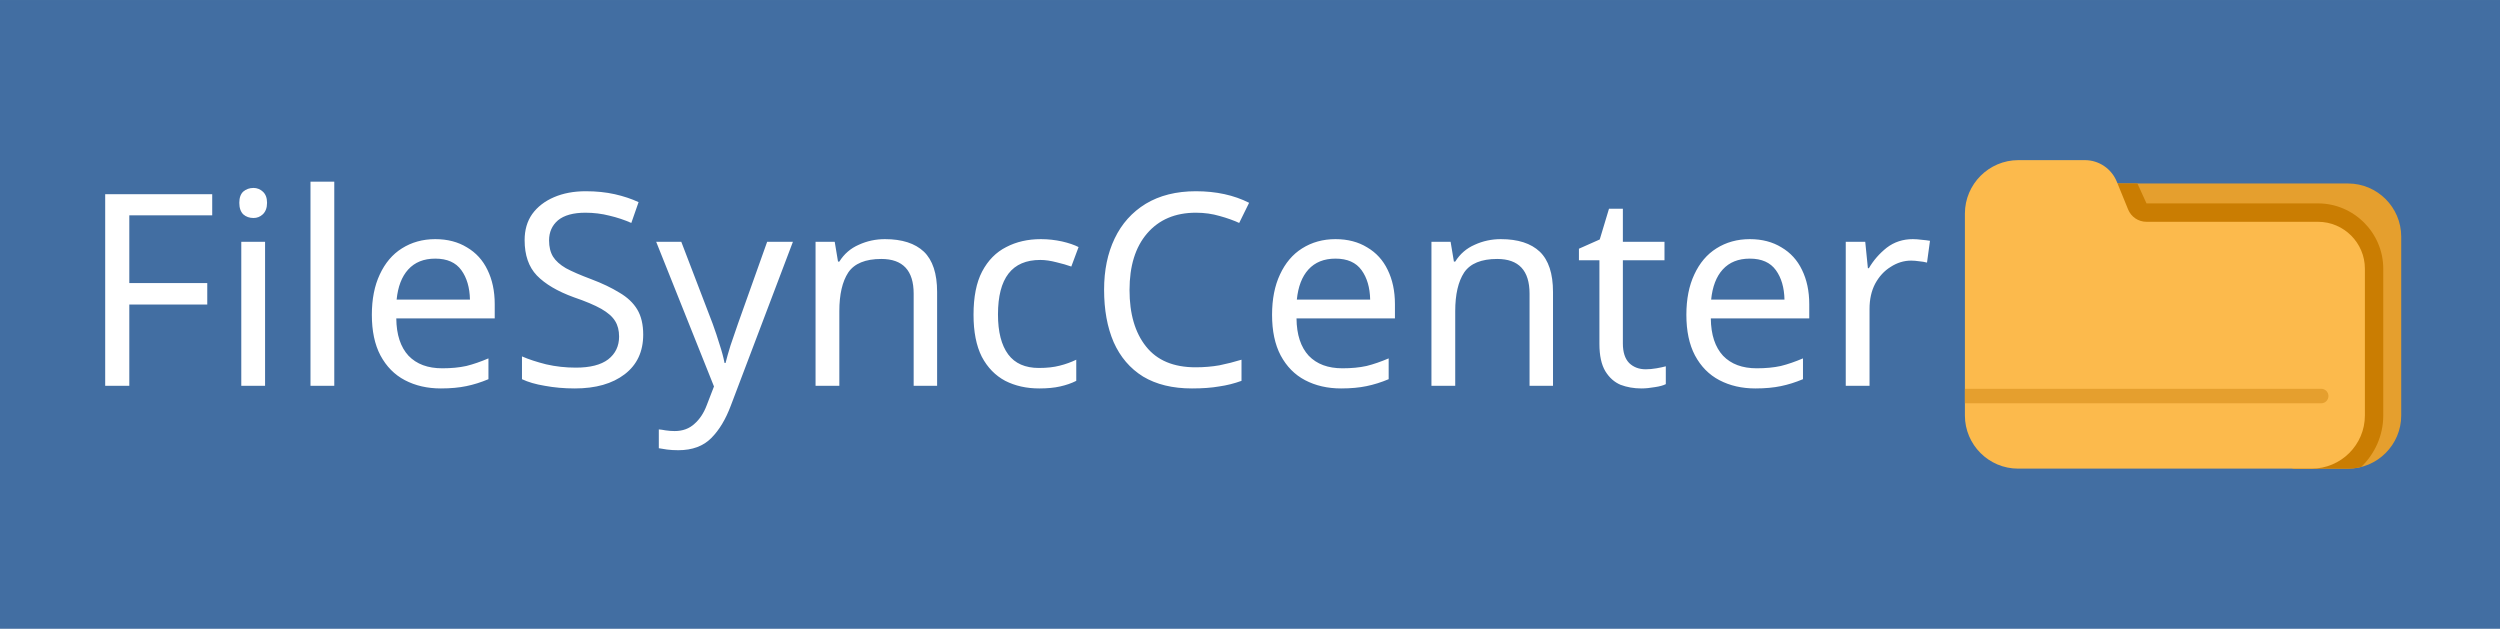
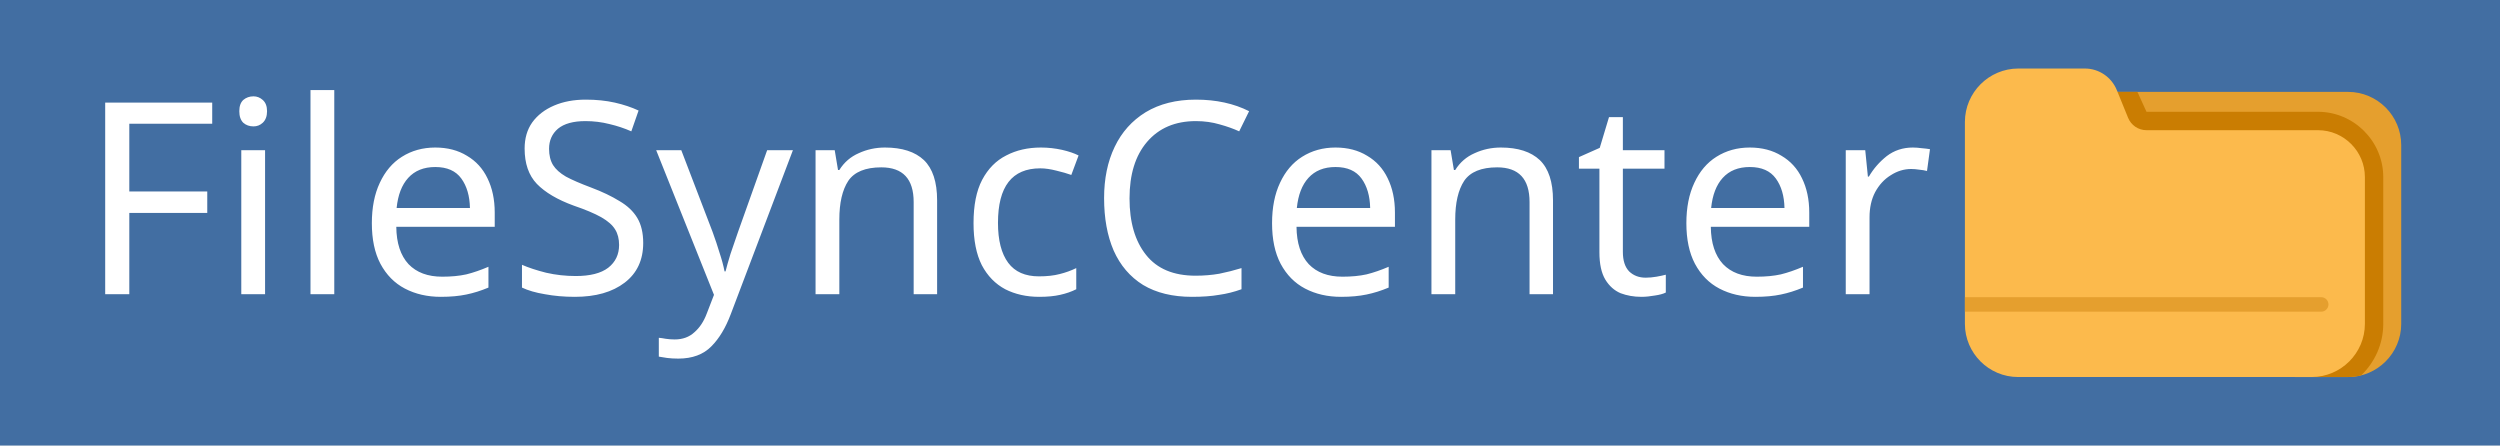
- <svg xmlns="http://www.w3.org/2000/svg" width="118.255mm" height="29.741mm" viewBox="0 0 118.255 29.741" version="1.1" id="svg5">
+ <svg xmlns="http://www.w3.org/2000/svg" width="118.255mm" height="21.075mm" viewBox="0 0 118.255 21.075" version="1.1" id="svg5">
  <defs id="defs2">
    <pattern id="EMFhbasepattern" patternUnits="userSpaceOnUse" width="6" height="6" x="0" y="0" />
    <pattern id="EMFhbasepattern-9" patternUnits="userSpaceOnUse" width="6" height="6" x="0" y="0" />
    <pattern id="EMFhbasepattern-0" patternUnits="userSpaceOnUse" width="6" height="6" x="0" y="0" />
    <pattern id="EMFhbasepattern-7" patternUnits="userSpaceOnUse" width="6" height="6" x="0" y="0" />
    <pattern id="EMFhbasepattern-2" patternUnits="userSpaceOnUse" width="6" height="6" x="0" y="0" />
    <pattern id="EMFhbasepattern-98" patternUnits="userSpaceOnUse" width="6" height="6" x="0" y="0" />
    <pattern id="EMFhbasepattern-6" patternUnits="userSpaceOnUse" width="6" height="6" x="0" y="0" />
    <pattern id="EMFhbasepattern-01" patternUnits="userSpaceOnUse" width="6" height="6" x="0" y="0" />
    <pattern id="EMFhbasepattern-07" patternUnits="userSpaceOnUse" width="6" height="6" x="0" y="0" />
    <pattern id="EMFhbasepattern-8" patternUnits="userSpaceOnUse" width="6" height="6" x="0" y="0" />
    <pattern id="EMFhbasepattern-4" patternUnits="userSpaceOnUse" width="6" height="6" x="0" y="0" />
    <pattern id="EMFhbasepattern-40" patternUnits="userSpaceOnUse" width="6" height="6" x="0" y="0" />
    <pattern id="EMFhbasepattern-08" patternUnits="userSpaceOnUse" width="6" height="6" x="0" y="0" />
    <pattern id="EMFhbasepattern-04" patternUnits="userSpaceOnUse" width="6" height="6" x="0" y="0" />
    <pattern id="EMFhbasepattern-014" patternUnits="userSpaceOnUse" width="6" height="6" x="0" y="0" />
    <pattern id="EMFhbasepattern-27" patternUnits="userSpaceOnUse" width="6" height="6" x="0" y="0" />
    <pattern id="EMFhbasepattern-09" patternUnits="userSpaceOnUse" width="6" height="6" x="0" y="0" />
    <pattern id="EMFhbasepattern-5" patternUnits="userSpaceOnUse" width="6" height="6" x="0" y="0" />
    <pattern id="EMFhbasepattern-018" patternUnits="userSpaceOnUse" width="6" height="6" x="0" y="0" />
  </defs>
-   <g id="layer1" transform="translate(-114.3879,-82.52271)">
-     <rect style="fill:#426ea2;fill-opacity:1;stroke:none;stroke-width:0.457;stroke-dasharray:3.659, 0.915, 0.457, 0.915" id="rect28" width="118.255" height="29.741" x="114.388" y="82.523" />
-     <g id="g10417" transform="translate(-0.5581955,0.8889622)">
+   <g id="layer1" transform="translate(-114.3879,-86.45139)">
+     <rect style="fill:#426ea2;fill-opacity:1;stroke:none;stroke-width:0.385;stroke-dasharray:3.08, 0.77, 0.385, 0.77" id="rect28" width="118.255" height="21.075" x="114.388" y="86.451" />
+     <g id="g10417" transform="translate(-0.5581955,0.4845414)">
      <text xml:space="preserve" style="font-style:normal;font-variant:normal;font-weight:normal;font-stretch:normal;font-size:12.7px;line-height:1.25;font-family:'Trebuchet MS';-inkscape-font-specification:'Trebuchet MS, Normal';font-variant-ligatures:normal;font-variant-caps:normal;font-variant-numeric:normal;font-variant-east-asian:normal;fill:#ffffff;fill-opacity:1;stroke:none;stroke-width:0.265" x="118.689" y="99.884" id="text6432">
        <tspan id="tspan6430" style="font-style:normal;font-variant:normal;font-weight:normal;font-stretch:normal;font-size:12.7px;font-family:'Trebuchet MS';-inkscape-font-specification:'Trebuchet MS, Normal';font-variant-ligatures:normal;font-variant-caps:normal;font-variant-numeric:normal;font-variant-east-asian:normal;fill:#ffffff;fill-opacity:1;stroke:none;stroke-width:0.265" x="118.689" y="99.884">FileSyncCenter</tspan>
      </text>
      <g id="g3029" style="display:inline;stroke-width:0.769" transform="matrix(1.3,0,0,1.3,127.8944,-238.9352)">
        <path style="color:#000000;fill:#e59f2e;stroke-width:0.769;stroke-linecap:round;stroke-linejoin:round;-inkscape-stroke:none" d="m 65.75,253.268 a 0.265,0.265 0 0 0 -0.209,0.43 l 7.793,9.846 a 0.265,0.265 0 0 0 0.207,0.1 h 1.936 c 1.065,0 1.934,-0.869 1.934,-1.934 v -6.508 c 0,-1.065 -0.869,-1.934 -1.934,-1.934 z" id="path398808" />
        <path id="path688926" style="fill:#ca7d02;fill-opacity:1;stroke-width:2.907;stroke-linecap:round;stroke-linejoin:round" d="m 256.299,-101.287 h -7.795 c -0.841,-0.006 -1.313,0.965 -0.789,1.623 l 29.453,37.213 c 0.19,0.238 0.479,0.376 0.783,0.375 h 7.314 c 0.623,0 1.227,-0.079 1.805,-0.227 1.867,-1.794 3.037,-4.309 3.037,-7.08 v -20.189 c 0,-4.926 -4.049,-8.977 -8.975,-8.977 h -23.586 z" transform="matrix(0.2645833,0,0,0.2645833,0,280.0667)" />
        <path style="color:#000000;fill:#fcba4c;stroke-width:0.769;stroke-linecap:round;stroke-linejoin:round;-inkscape-stroke:none" d="m 63.48,252.418 c -1.071,0 -1.945,0.874 -1.945,1.945 v 7.346 c 0,1.065 0.869,1.934 1.934,1.934 h 10.684 c 1.065,0 1.936,-0.869 1.936,-1.934 v -5.342 c 0,-0.938 -0.767,-1.705 -1.705,-1.705 h -6.24 c -0.297,0 -0.561,-0.178 -0.672,-0.453 L 67.062,253.203 c -0.192,-0.473 -0.651,-0.785 -1.162,-0.785 z" id="path398616" />
        <path id="path3061" style="color:#000000;fill:#e59f2e;stroke-width:2.907;stroke-linecap:round;stroke-linejoin:round;-inkscape-stroke:none" d="m 232.574,-73.053 v 1.994 h 49 a 1,1 0 0 0 0.998,-0.996 1,1 0 0 0 -0.998,-0.998 z" transform="matrix(0.2645833,0,0,0.2645833,0,280.0667)" />
      </g>
    </g>
  </g>
</svg>
